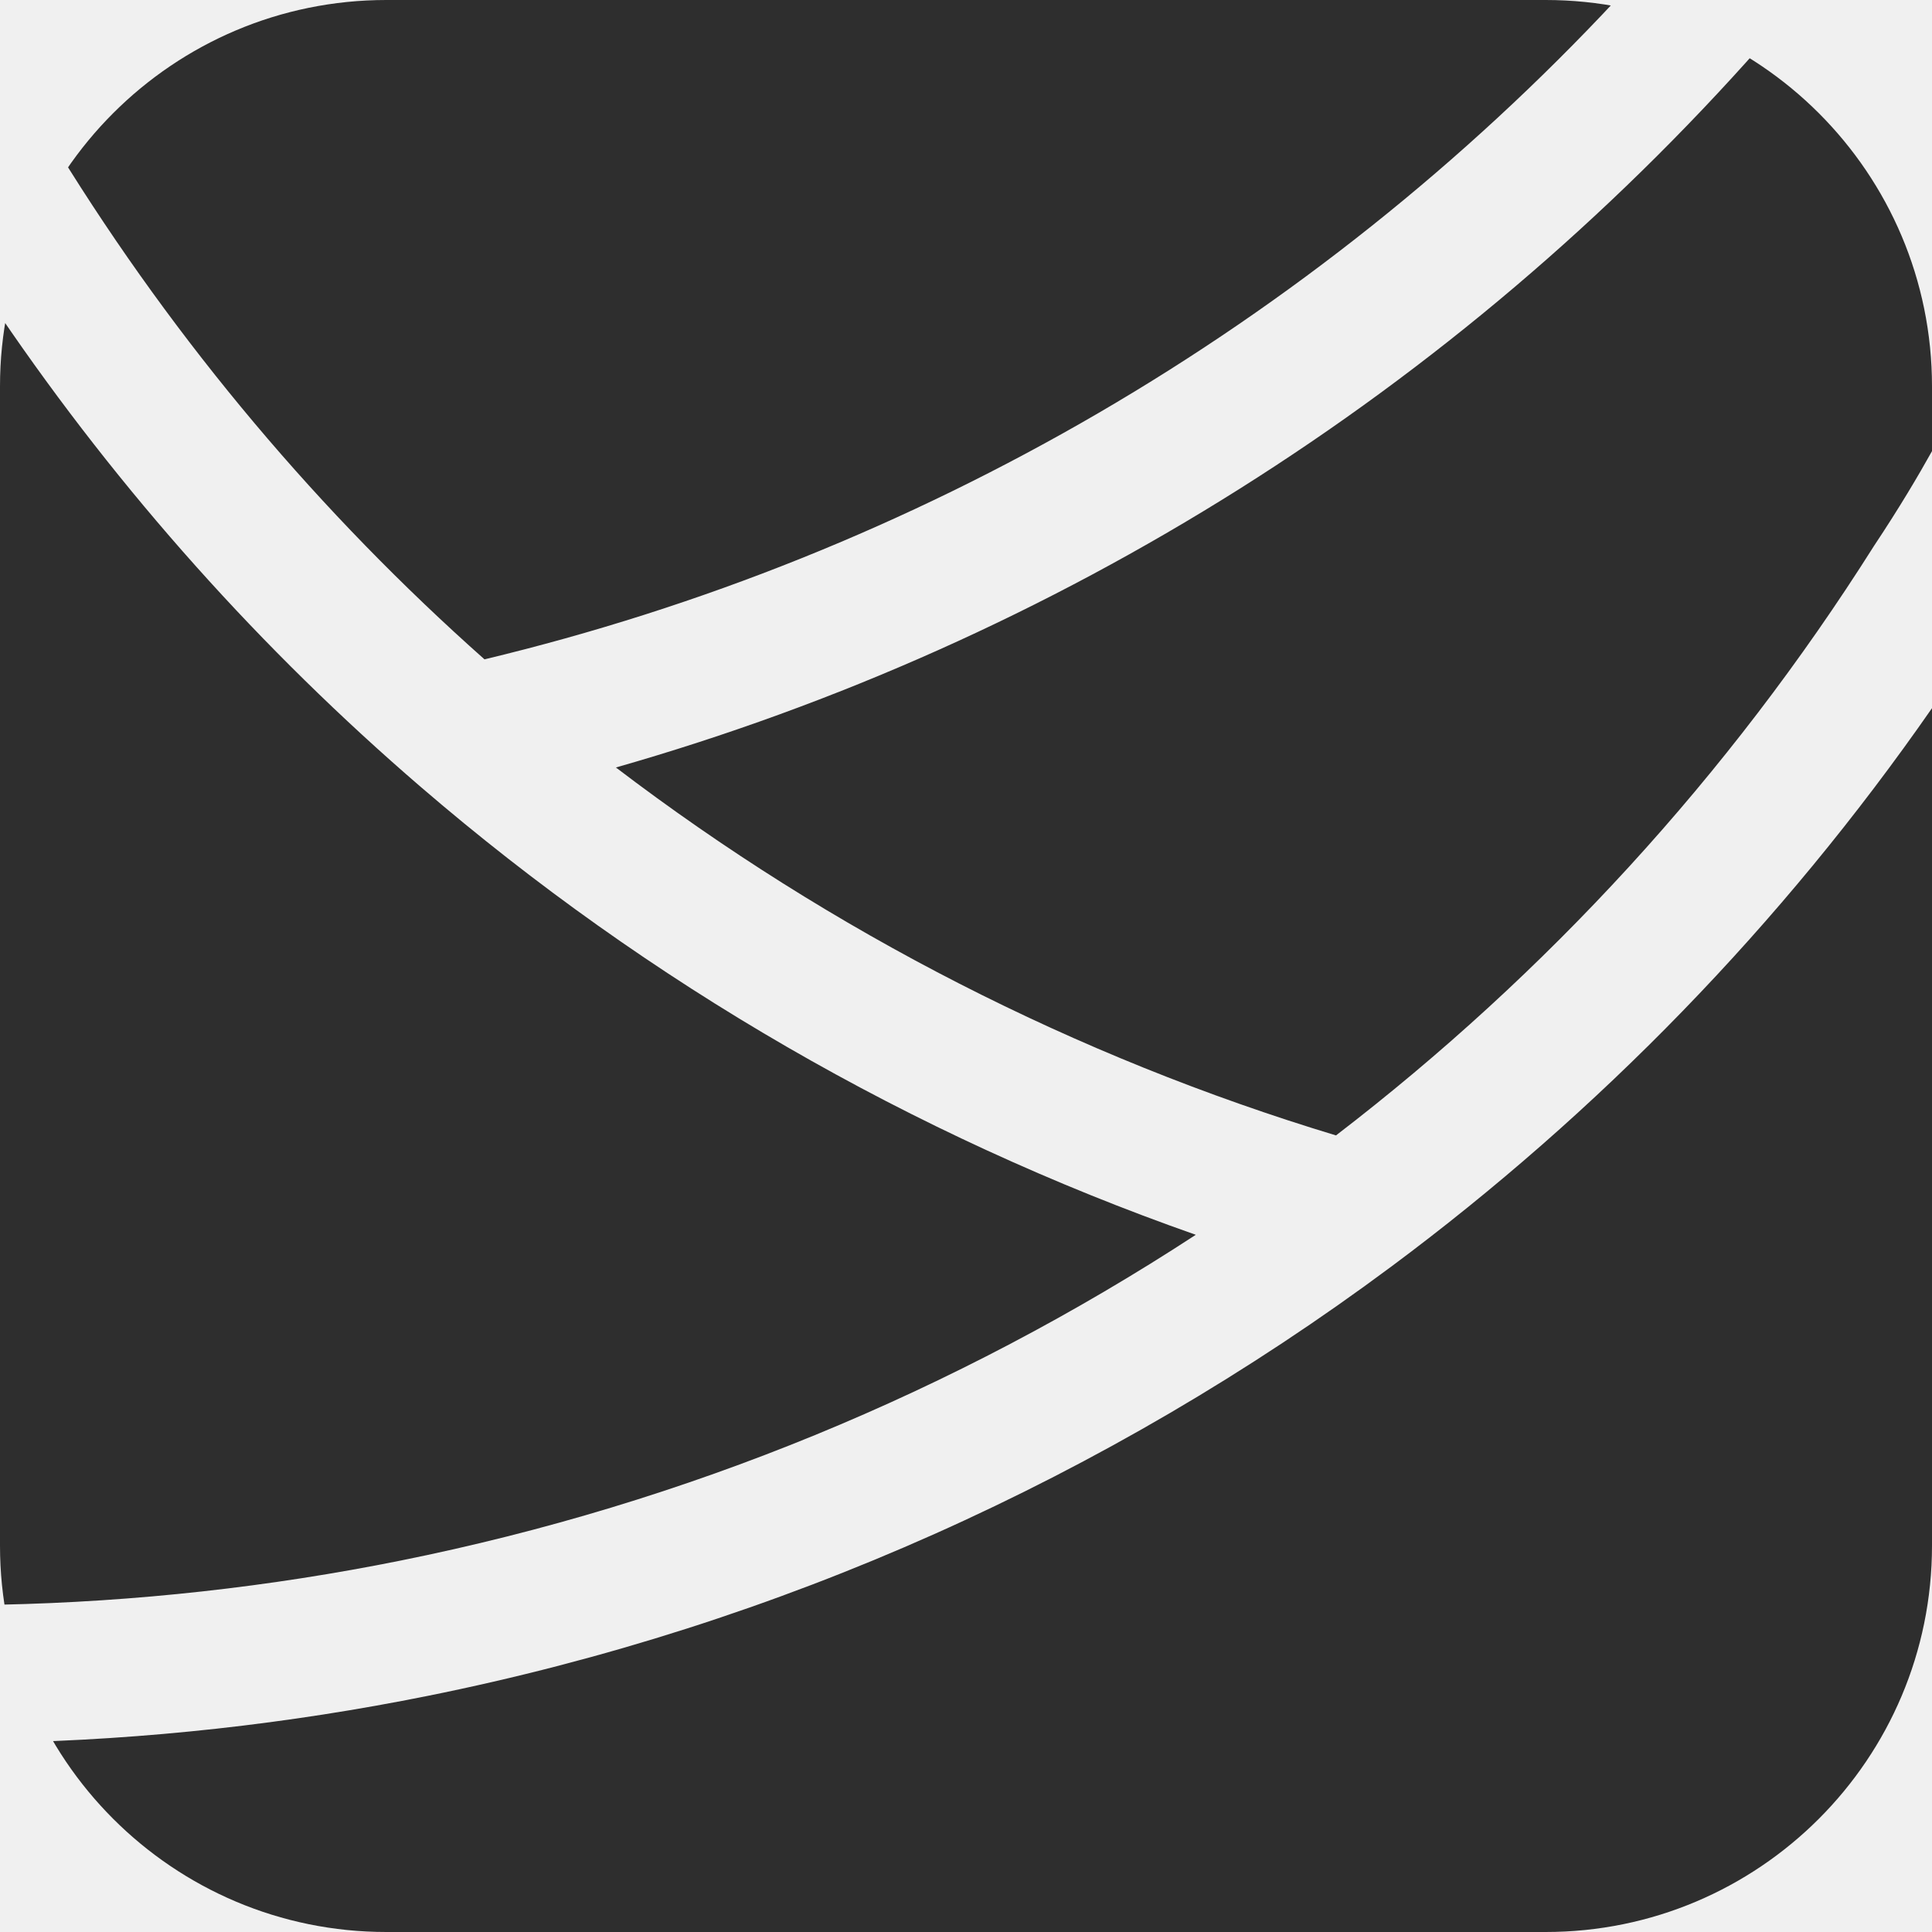
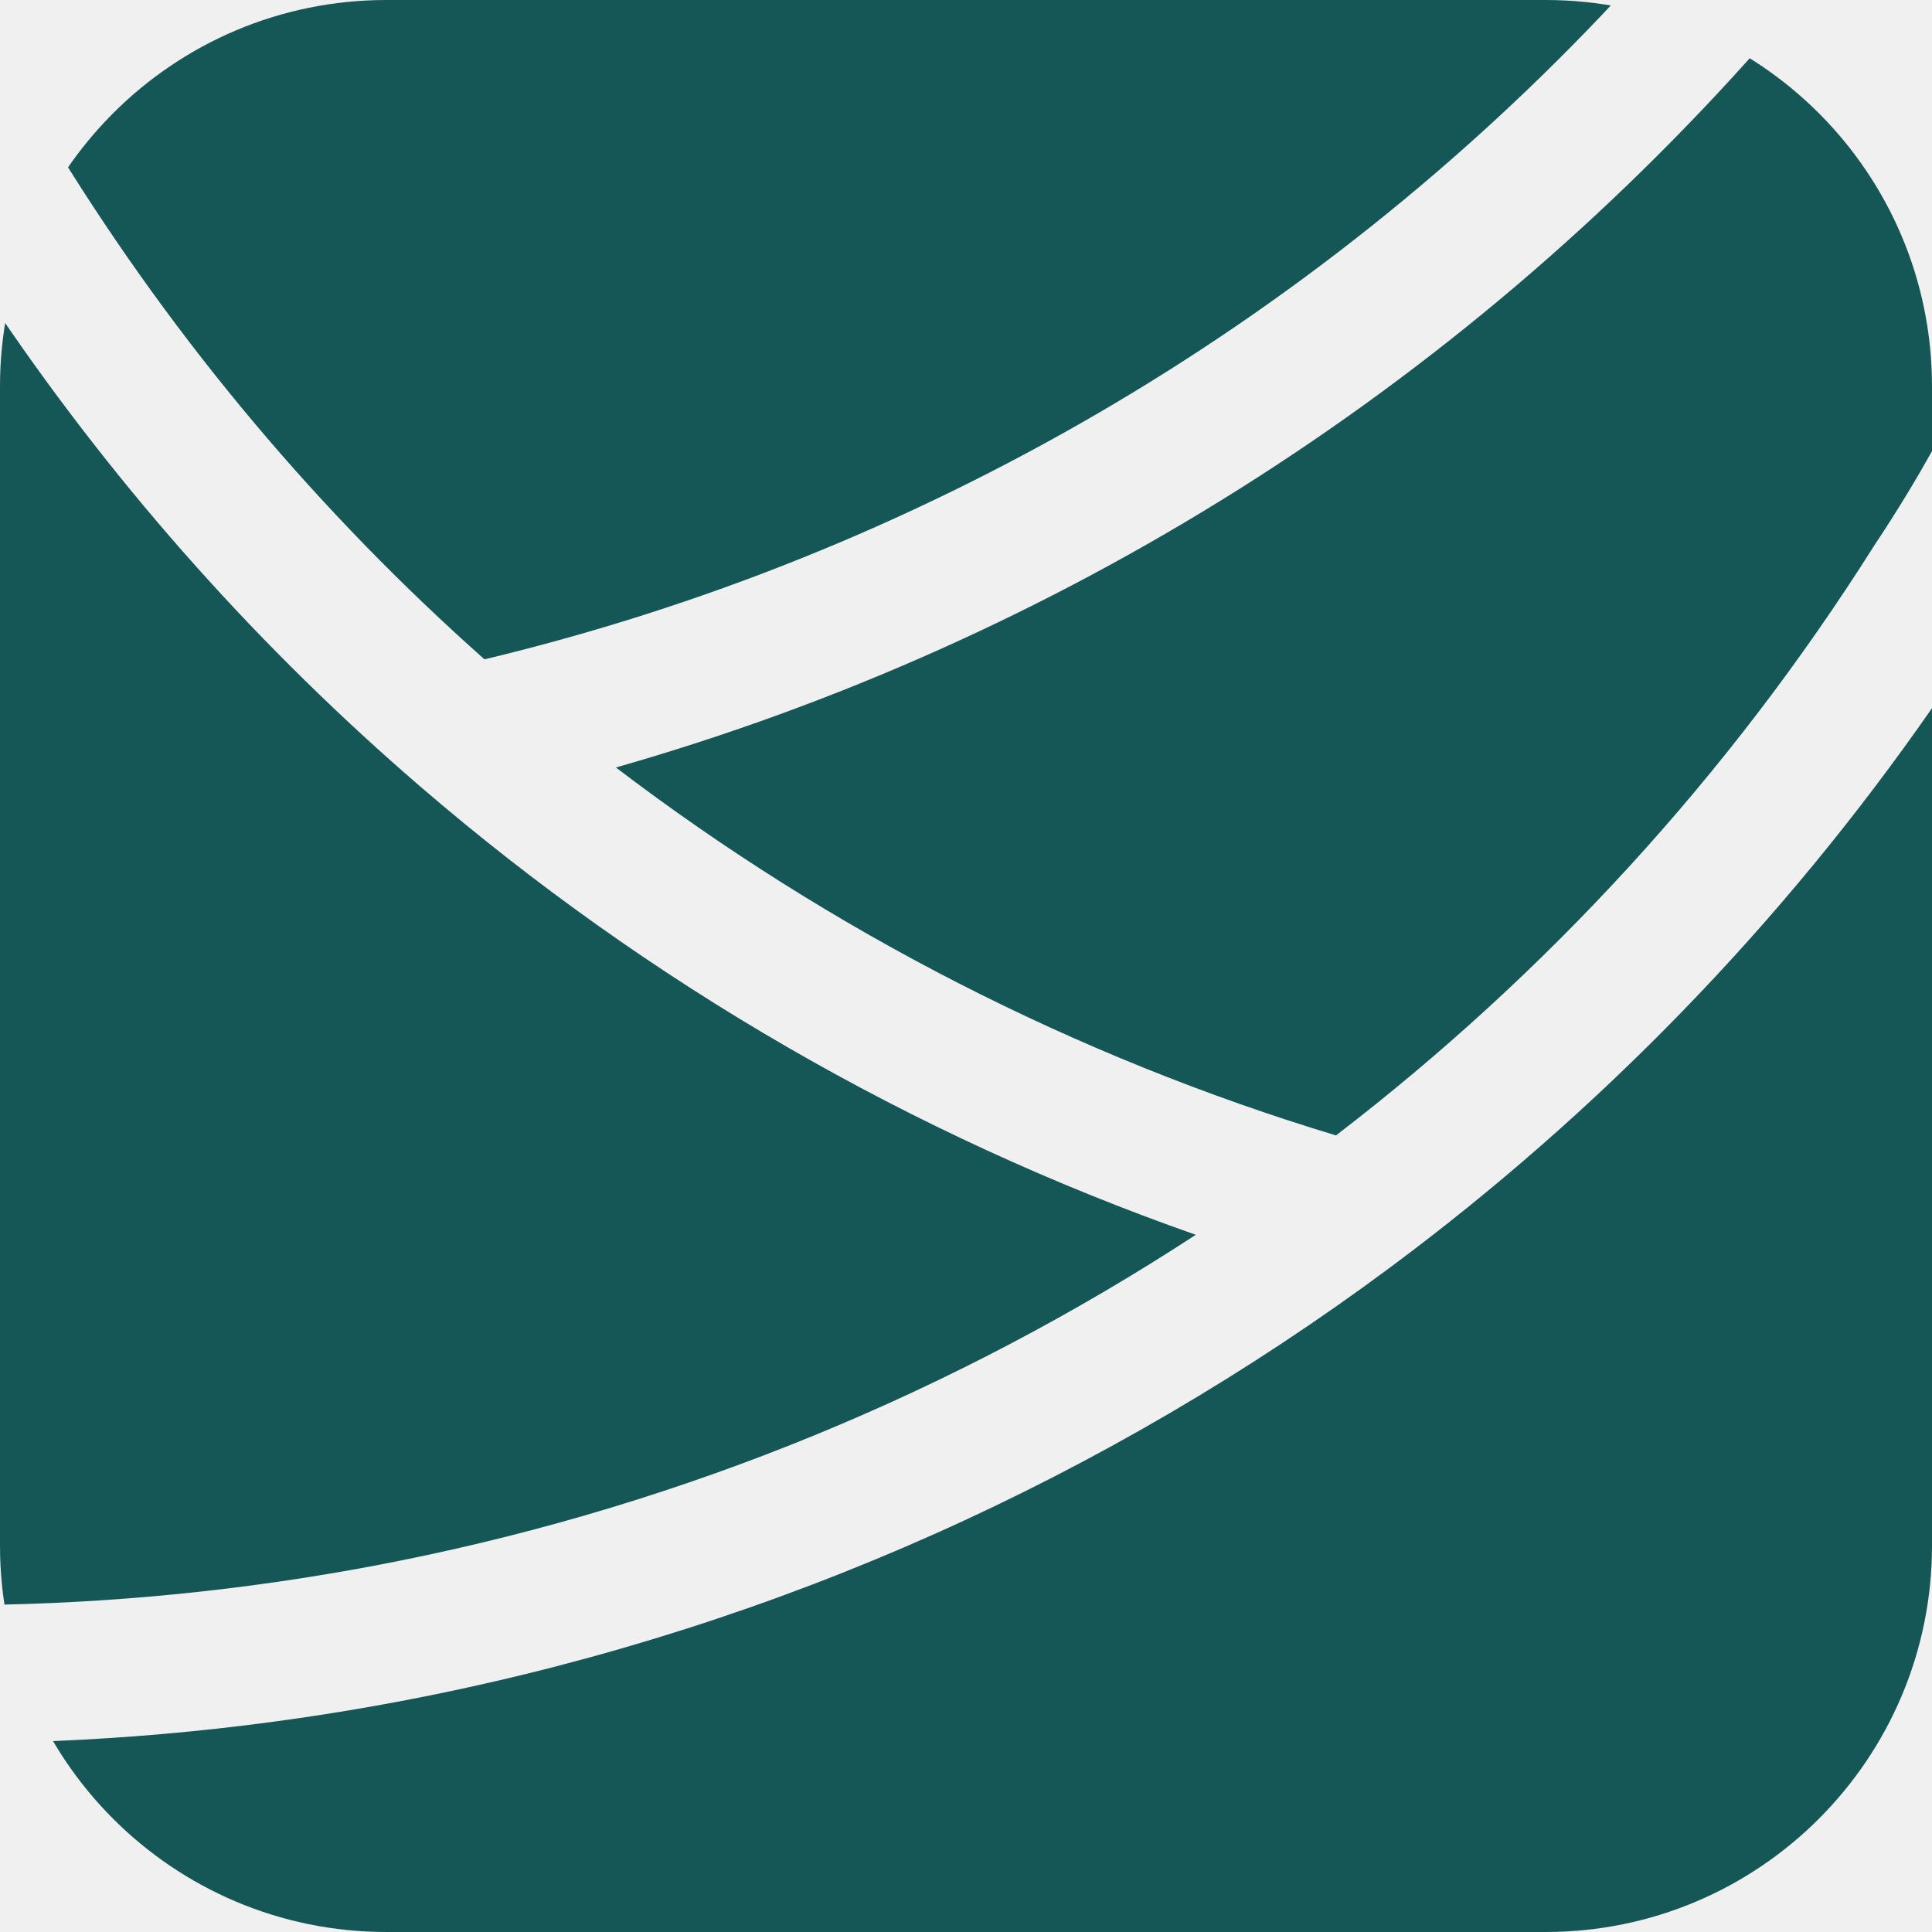
<svg xmlns="http://www.w3.org/2000/svg" width="140" height="140" viewBox="0 0 140 140" fill="none">
-   <g clip-path="url(#clip0_86_8605)">
-     <path fill-rule="evenodd" clip-rule="evenodd" d="M130.526 3.09944e-05L130.911 -0.435L123.418 -7.058L120.107 -3.311C119.118 -2.193 118.116 -1.089 117.099 3.09944e-05H6.00815e-05V7.792L-6.88 12.032L-4.256 16.289C-2.883 18.517 -1.464 20.708 6.00815e-05 22.861V116.282C-0.034 116.283 -0.068 116.283 -0.102 116.284L-5.101 116.386L-4.897 126.384L6.00815e-05 126.284V140H140V51.316C141.441 49.243 142.84 47.133 144.196 44.988C146.475 41.559 148.167 38.627 149.299 36.53C149.869 35.476 150.297 34.631 150.589 34.039C150.735 33.742 150.847 33.509 150.925 33.343C150.964 33.261 150.994 33.195 151.016 33.147L151.043 33.088L151.052 33.069L151.055 33.062L151.056 33.059L151.057 33.058C151.057 33.057 151.057 33.057 146.5 31L151.057 33.057L153.114 28.499L143.999 24.386L141.945 28.938L141.945 28.939L141.944 28.94L141.944 28.941L141.943 28.942L141.943 28.943L141.935 28.961C141.924 28.984 141.905 29.025 141.878 29.082C141.824 29.197 141.737 29.379 141.617 29.622C141.378 30.109 141.007 30.841 140.501 31.777C140.346 32.063 140.179 32.368 140 32.69V3.09944e-05H130.526ZM130.526 3.09944e-05H117.099C95.053 23.618 66.508 40.246 35.108 47.779C23.233 37.238 12.803 24.908 4.257 11.042L1.633 6.785L6.00815e-05 7.792V22.861C8.708 35.669 18.983 47.12 30.482 57.017C47.012 71.243 66.073 82.259 86.652 89.478C69.228 100.865 49.69 108.926 29.04 113.083C19.563 114.99 9.85 116.075 6.00815e-05 116.282V126.284L0.102 126.282C10.586 126.069 20.924 124.917 31.013 122.886C56.416 117.773 80.231 107.09 100.799 91.796C115.809 80.635 129.091 67.017 140 51.316V32.69C139.004 34.481 137.621 36.817 135.837 39.498L135.804 39.547L135.773 39.597C125.261 56.237 112.014 70.613 96.811 82.277C77.93 76.568 60.257 67.519 44.631 55.615C76.613 46.486 105.458 28.365 127.6 3.311L130.526 3.09944e-05Z" fill="#2E2E2E" />
+   <g clip-path="url(#clip0_287_15488)">
+     <path fill-rule="evenodd" clip-rule="evenodd" d="M130.526 3.09944e-05L130.911 -0.435L123.418 -7.058L120.107 -3.311C119.118 -2.193 118.116 -1.089 117.099 3.09944e-05H6.00815e-05V7.792L-6.88 12.032L-4.256 16.289C-2.883 18.517 -1.464 20.708 6.00815e-05 22.861V116.282C-0.034 116.283 -0.068 116.283 -0.102 116.284L-5.101 116.386L-4.897 126.384L6.00815e-05 126.284V140H140V51.316C141.441 49.243 142.84 47.133 144.196 44.988C146.475 41.559 148.167 38.627 149.299 36.53C149.869 35.476 150.297 34.631 150.589 34.039C150.735 33.742 150.847 33.509 150.925 33.343C150.964 33.261 150.994 33.195 151.016 33.147L151.043 33.088L151.052 33.069L151.055 33.062L151.056 33.059L151.057 33.058C151.057 33.057 151.057 33.057 146.5 31L151.057 33.057L153.114 28.499L143.999 24.386L141.945 28.938L141.945 28.939L141.944 28.94L141.944 28.941L141.943 28.942L141.943 28.943L141.935 28.961C141.924 28.984 141.905 29.025 141.878 29.082C141.824 29.197 141.737 29.379 141.617 29.622C141.378 30.109 141.007 30.841 140.501 31.777C140.346 32.063 140.179 32.368 140 32.69V3.09944e-05H130.526ZM130.526 3.09944e-05H117.099C95.053 23.618 66.508 40.246 35.108 47.779C23.233 37.238 12.803 24.908 4.257 11.042L1.633 6.785L6.00815e-05 7.792V22.861C8.708 35.669 18.983 47.12 30.482 57.017C47.012 71.243 66.073 82.259 86.652 89.478C69.228 100.865 49.69 108.926 29.04 113.083C19.563 114.99 9.85 116.075 6.00815e-05 116.282V126.284L0.102 126.282C10.586 126.069 20.924 124.917 31.013 122.886C56.416 117.773 80.231 107.09 100.799 91.796C115.809 80.635 129.091 67.017 140 51.316V32.69C139.004 34.481 137.621 36.817 135.837 39.498L135.804 39.547L135.773 39.597C125.261 56.237 112.014 70.613 96.811 82.277C77.93 76.568 60.257 67.519 44.631 55.615C76.613 46.486 105.458 28.365 127.6 3.311L130.526 3.09944e-05Z" fill="#155757" />
  </g>
  <defs>
-     <clipPath id="clip0_86_8605">
+     <clipPath id="clip0_287_15488">
      <path d="M0 28C0 12.536 12.536 0 28 0H112C127.464 0 140 12.536 140 28V112C140 127.464 127.464 140 112 140H28C12.536 140 0 127.464 0 112V28Z" fill="white" />
    </clipPath>
  </defs>
</svg>
